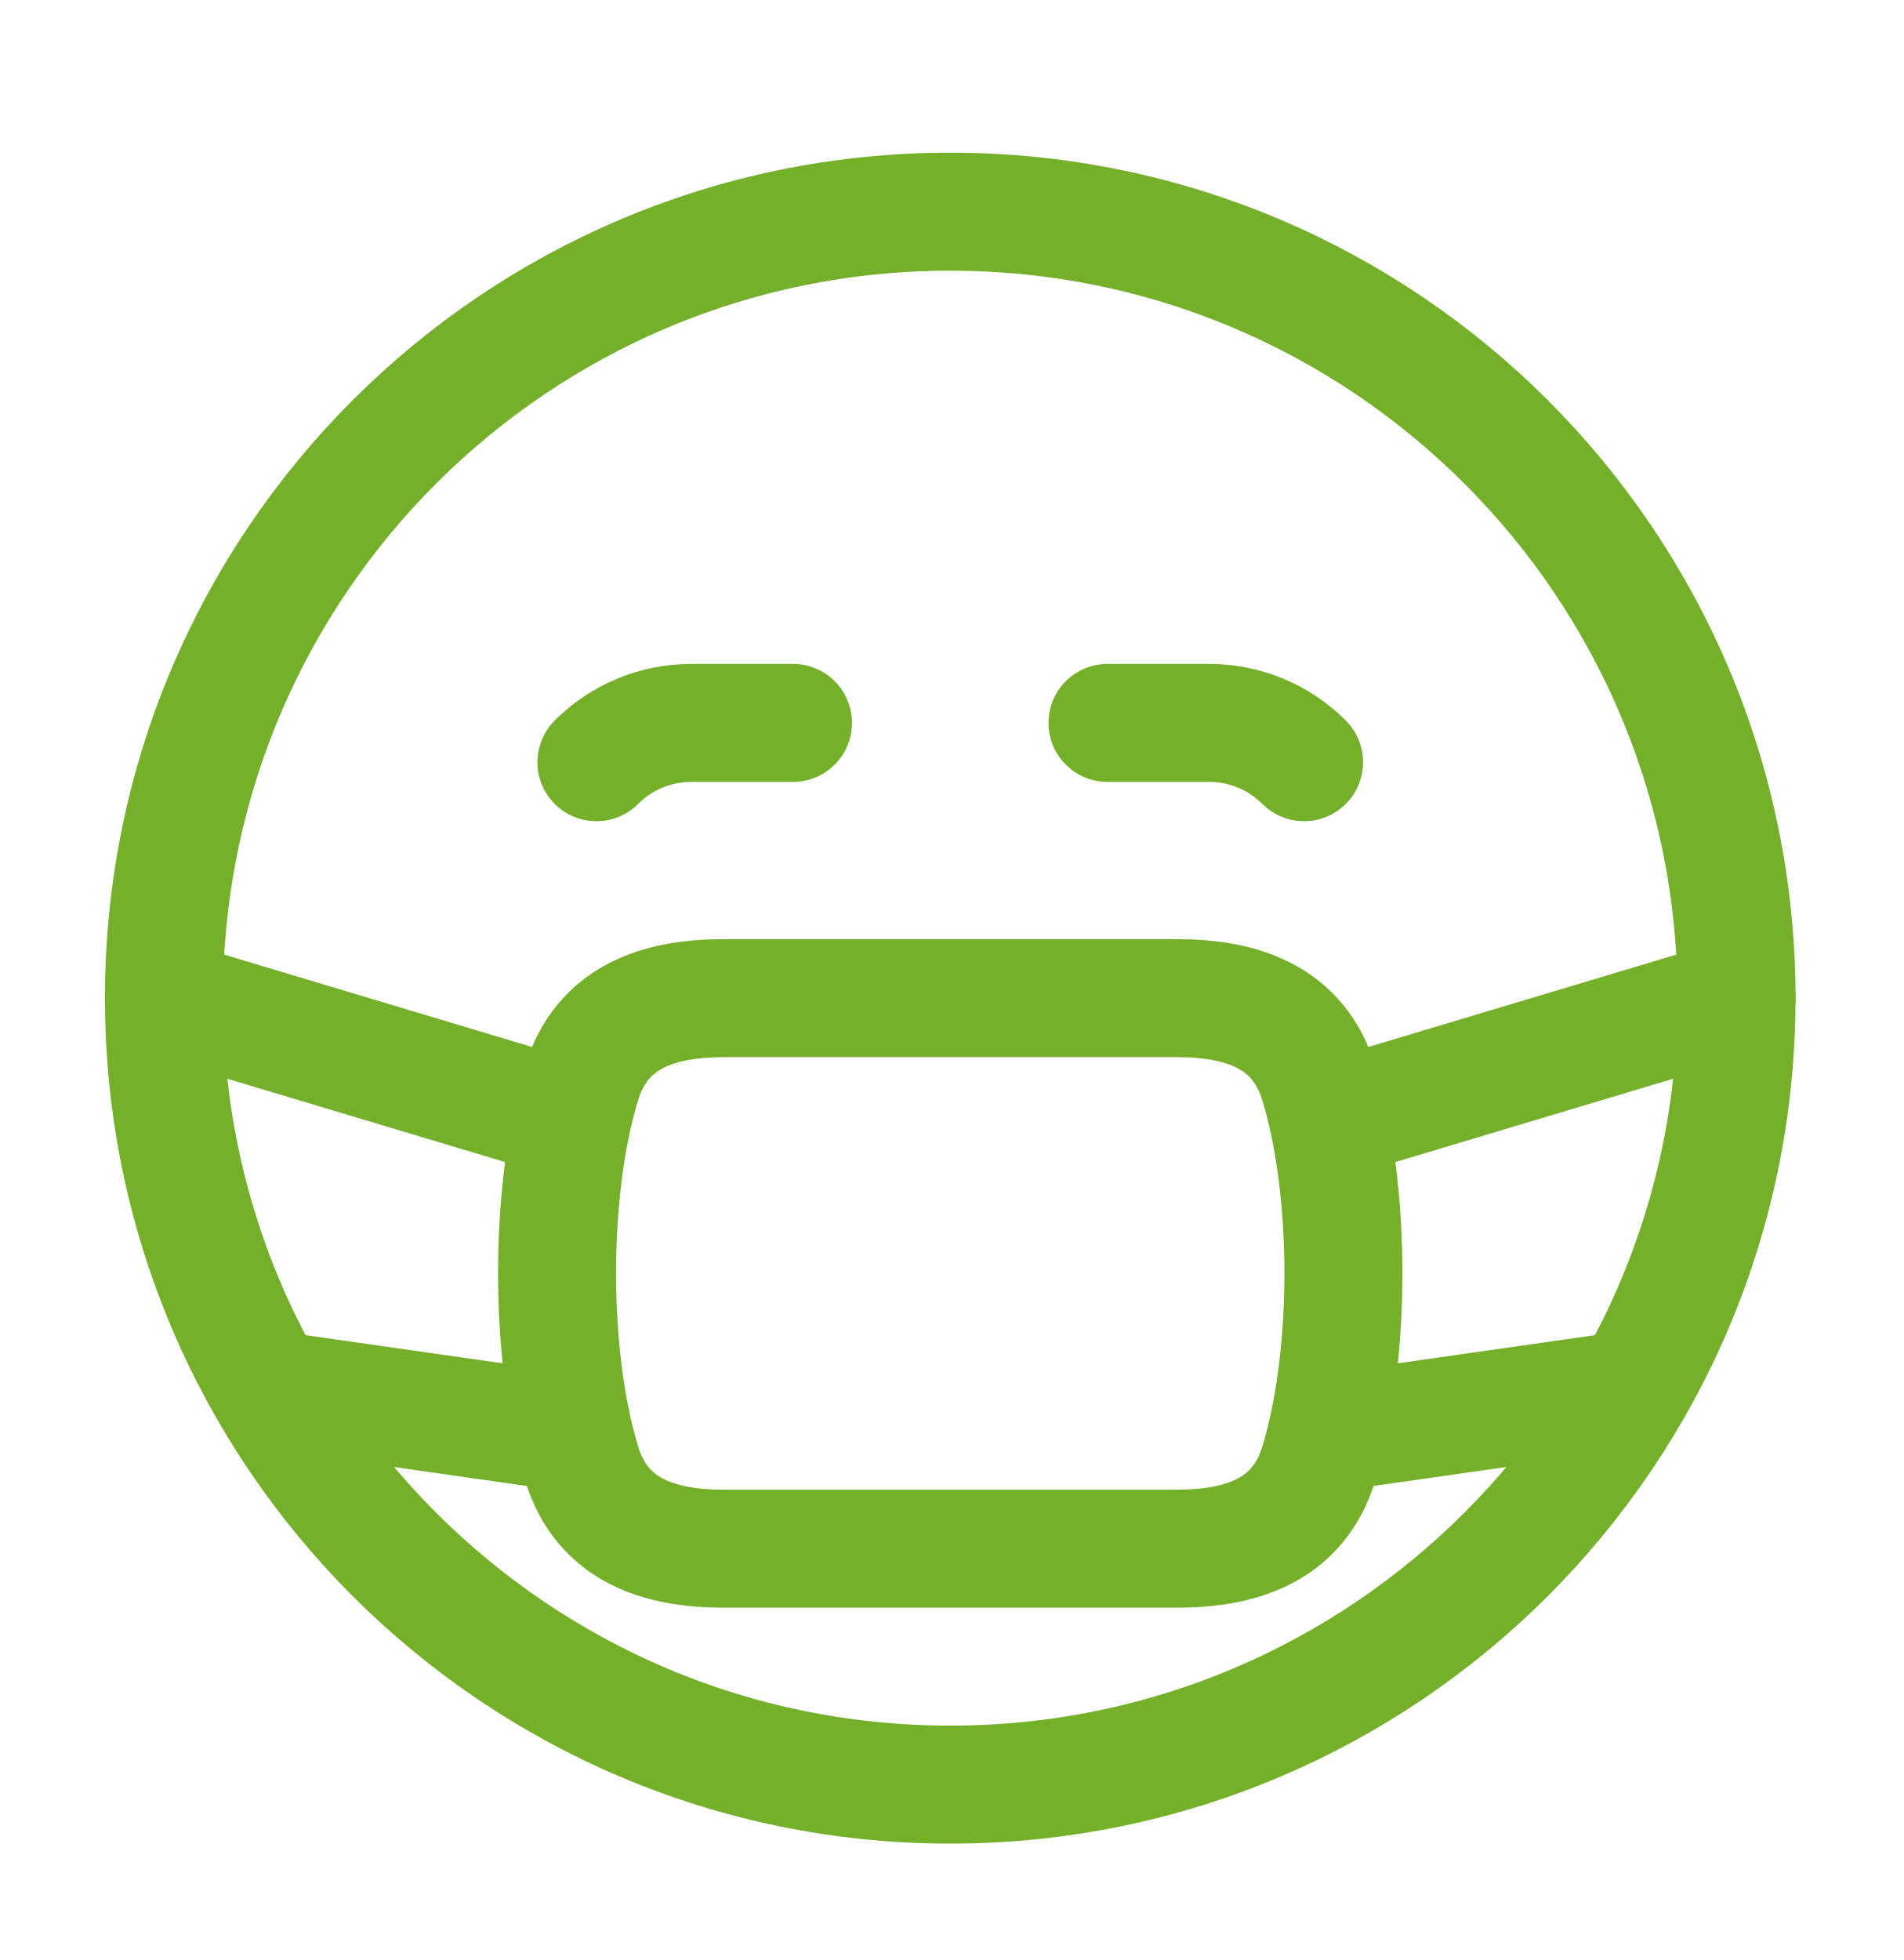
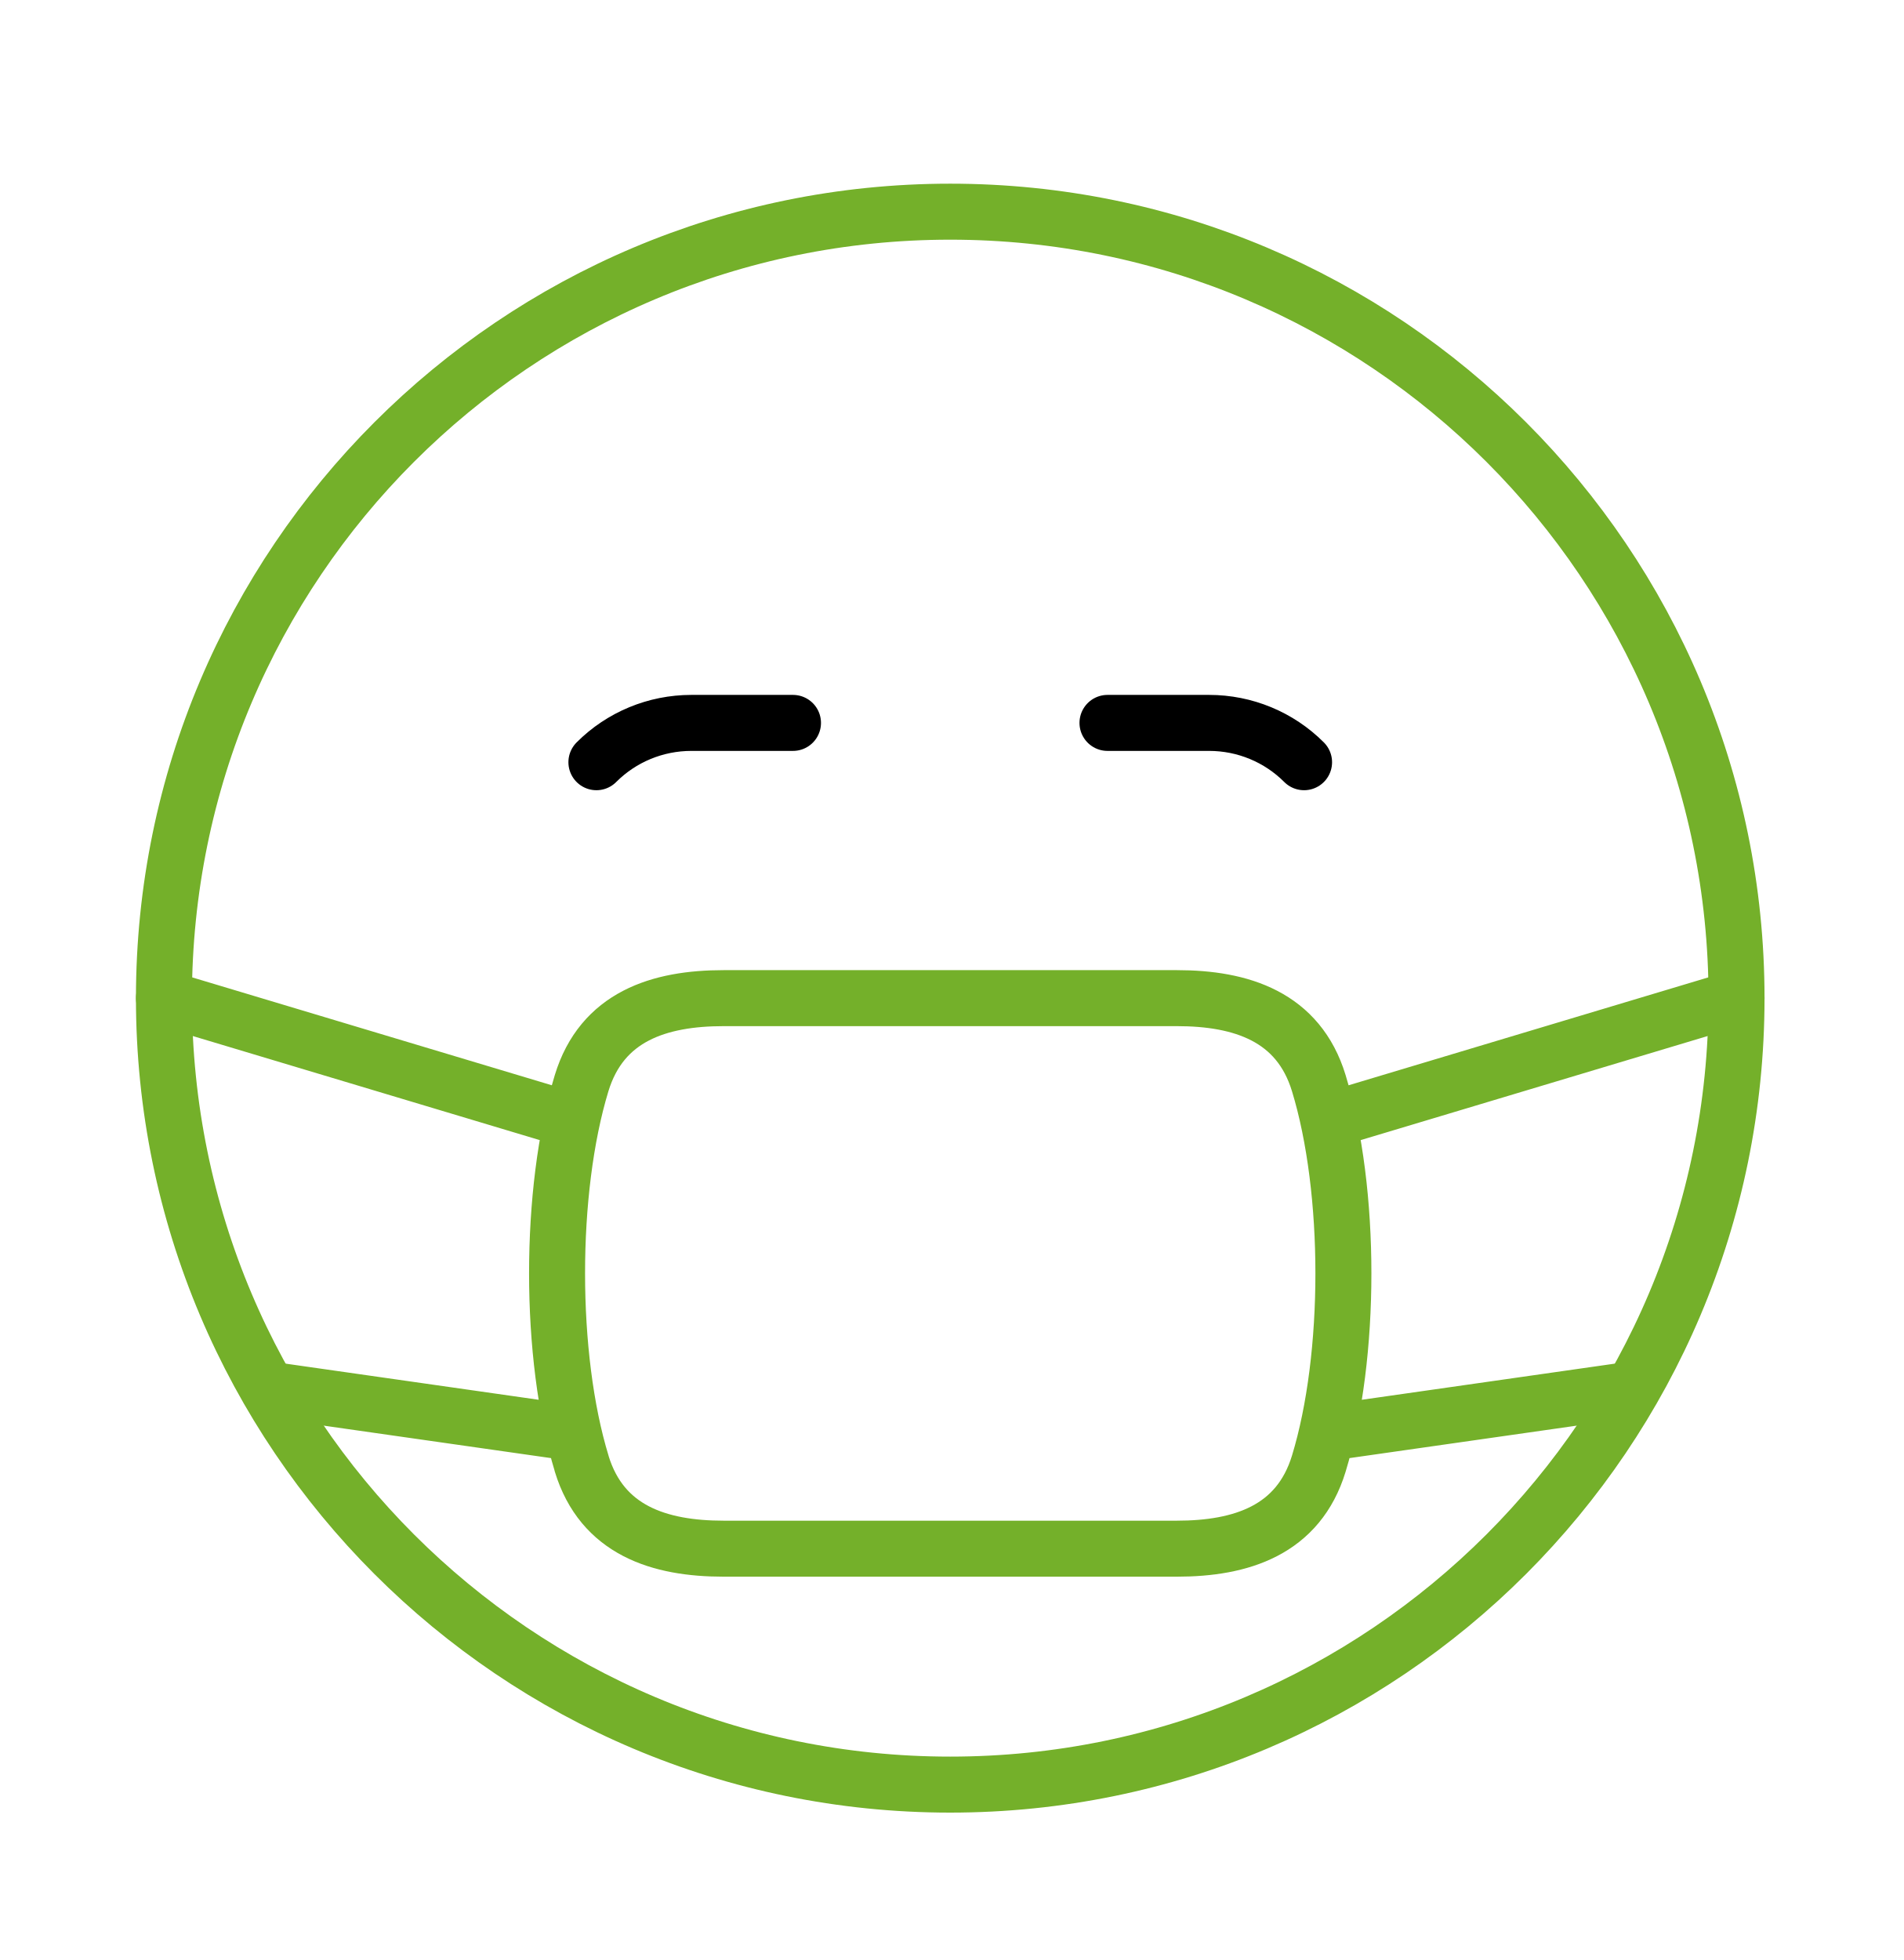
<svg xmlns="http://www.w3.org/2000/svg" width="34" height="35" fill="none">
-   <path stroke="#74B02A" stroke-linecap="round" stroke-linejoin="round" stroke-width="2.107" d="M14.163 12.909h-1.816c-.636 0-1.246.252-1.695.702m9.128-.702h1.816c.636 0 1.246.252 1.695.702" />
-   <path stroke="#74B02A" stroke-linecap="round" stroke-linejoin="round" stroke-width="2.107" d="M16.971 31.868c7.757 0 14.044-6.288 14.044-14.044S24.728 3.78 16.971 3.78c-7.756 0-14.043 6.288-14.043 14.044S9.215 31.868 16.97 31.868Z" />
-   <path stroke="#74B02A" stroke-linecap="round" stroke-linejoin="round" stroke-width="2.107" d="M10.39 26.138c-.587-1.92-.587-4.874-.003-6.794.363-1.193 1.385-1.52 2.537-1.52h8.095c1.15 0 2.172.327 2.535 1.518.586 1.92.586 4.875 0 6.795-.363 1.19-1.385 1.518-2.535 1.518h-8.095c-1.15 0-2.171-.327-2.535-1.517ZM9.95 19.93l-7.022-2.106m21.065 2.106 7.022-2.106M9.95 25.548l-4.916-.702m18.96.702 4.915-.702" />
+   <path stroke="#000" stroke-linecap="round" stroke-linejoin="round" strokeWidth="2.107" d="M14.163 12.909h-1.816c-.636 0-1.246.252-1.695.702m9.128-.702h1.816c.636 0 1.246.252 1.695.702" />
+   <path stroke="#74B02A" stroke-linecap="round" stroke-linejoin="round" strokeWidth="2.107" d="M16.971 31.868c7.757 0 14.044-6.288 14.044-14.044S24.728 3.78 16.971 3.78c-7.756 0-14.043 6.288-14.043 14.044S9.215 31.868 16.97 31.868Z" />
+   <path stroke="#74B02A" stroke-linecap="round" stroke-linejoin="round" strokeWidth="2.107" d="M10.39 26.138c-.587-1.92-.587-4.874-.003-6.794.363-1.193 1.385-1.52 2.537-1.52h8.095c1.15 0 2.172.327 2.535 1.518.586 1.92.586 4.875 0 6.795-.363 1.19-1.385 1.518-2.535 1.518h-8.095c-1.15 0-2.171-.327-2.535-1.517ZM9.95 19.93l-7.022-2.106m21.065 2.106 7.022-2.106M9.95 25.548l-4.916-.702m18.96.702 4.915-.702" />
</svg>
